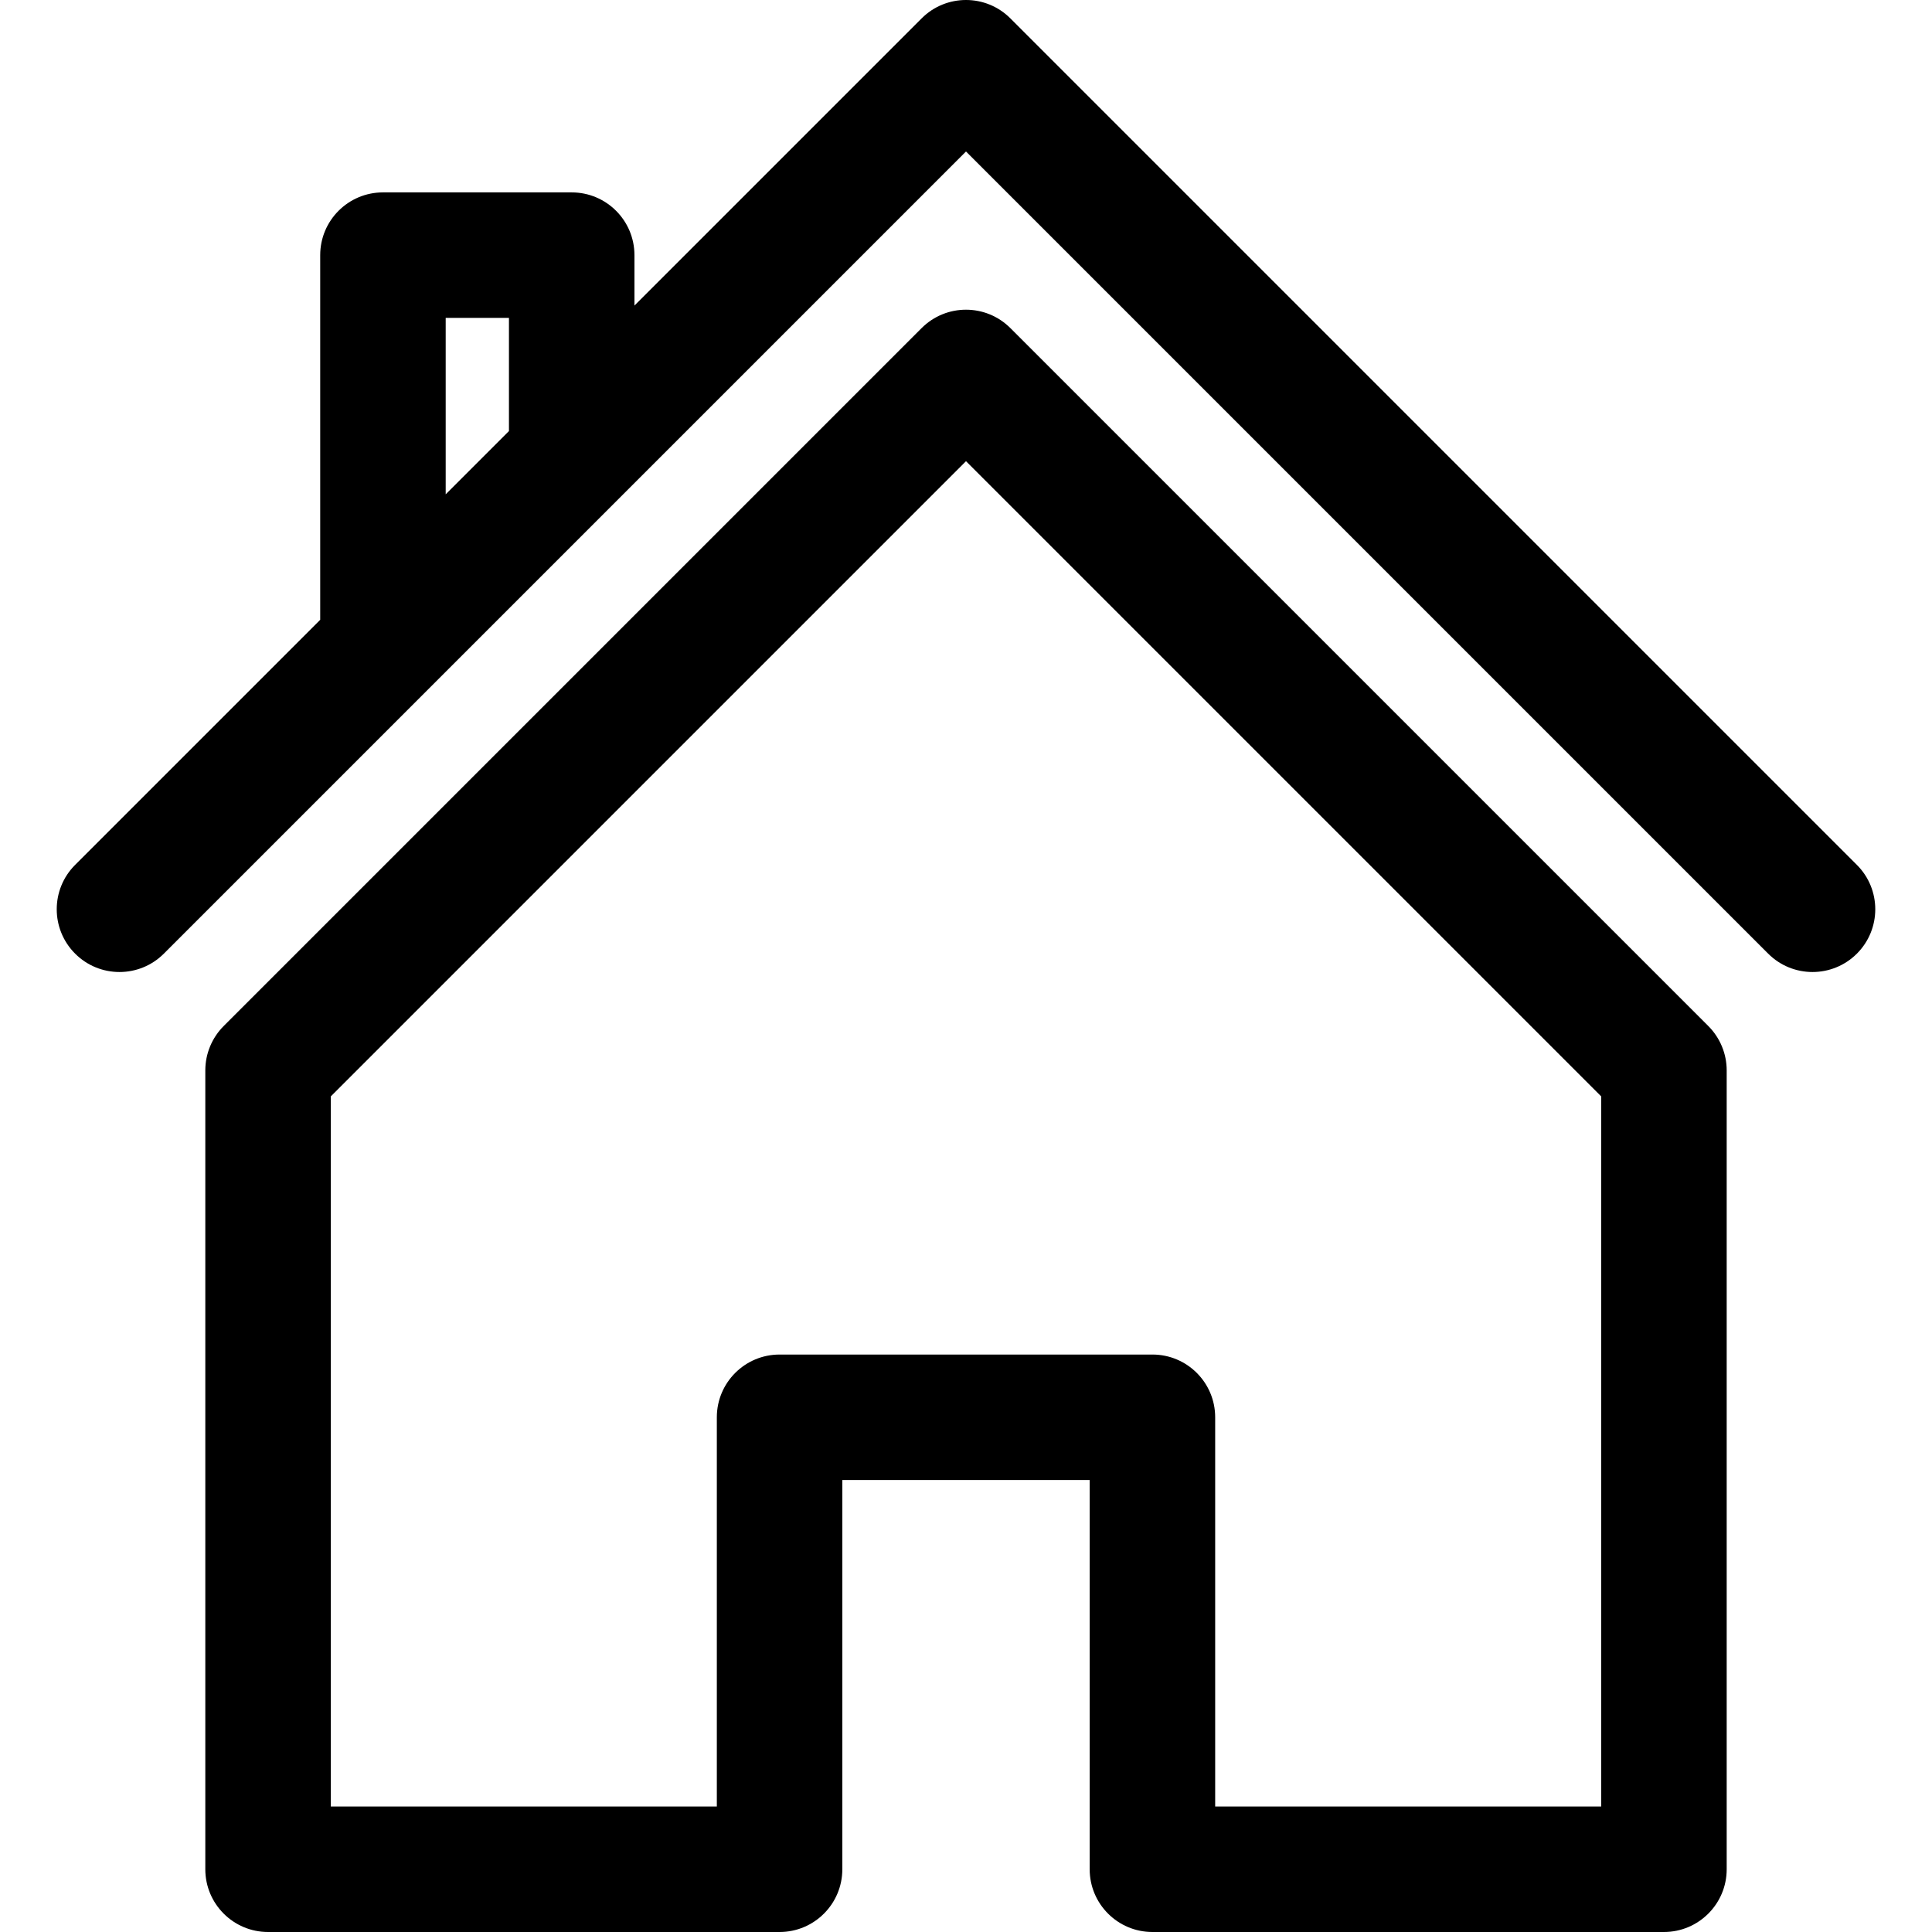
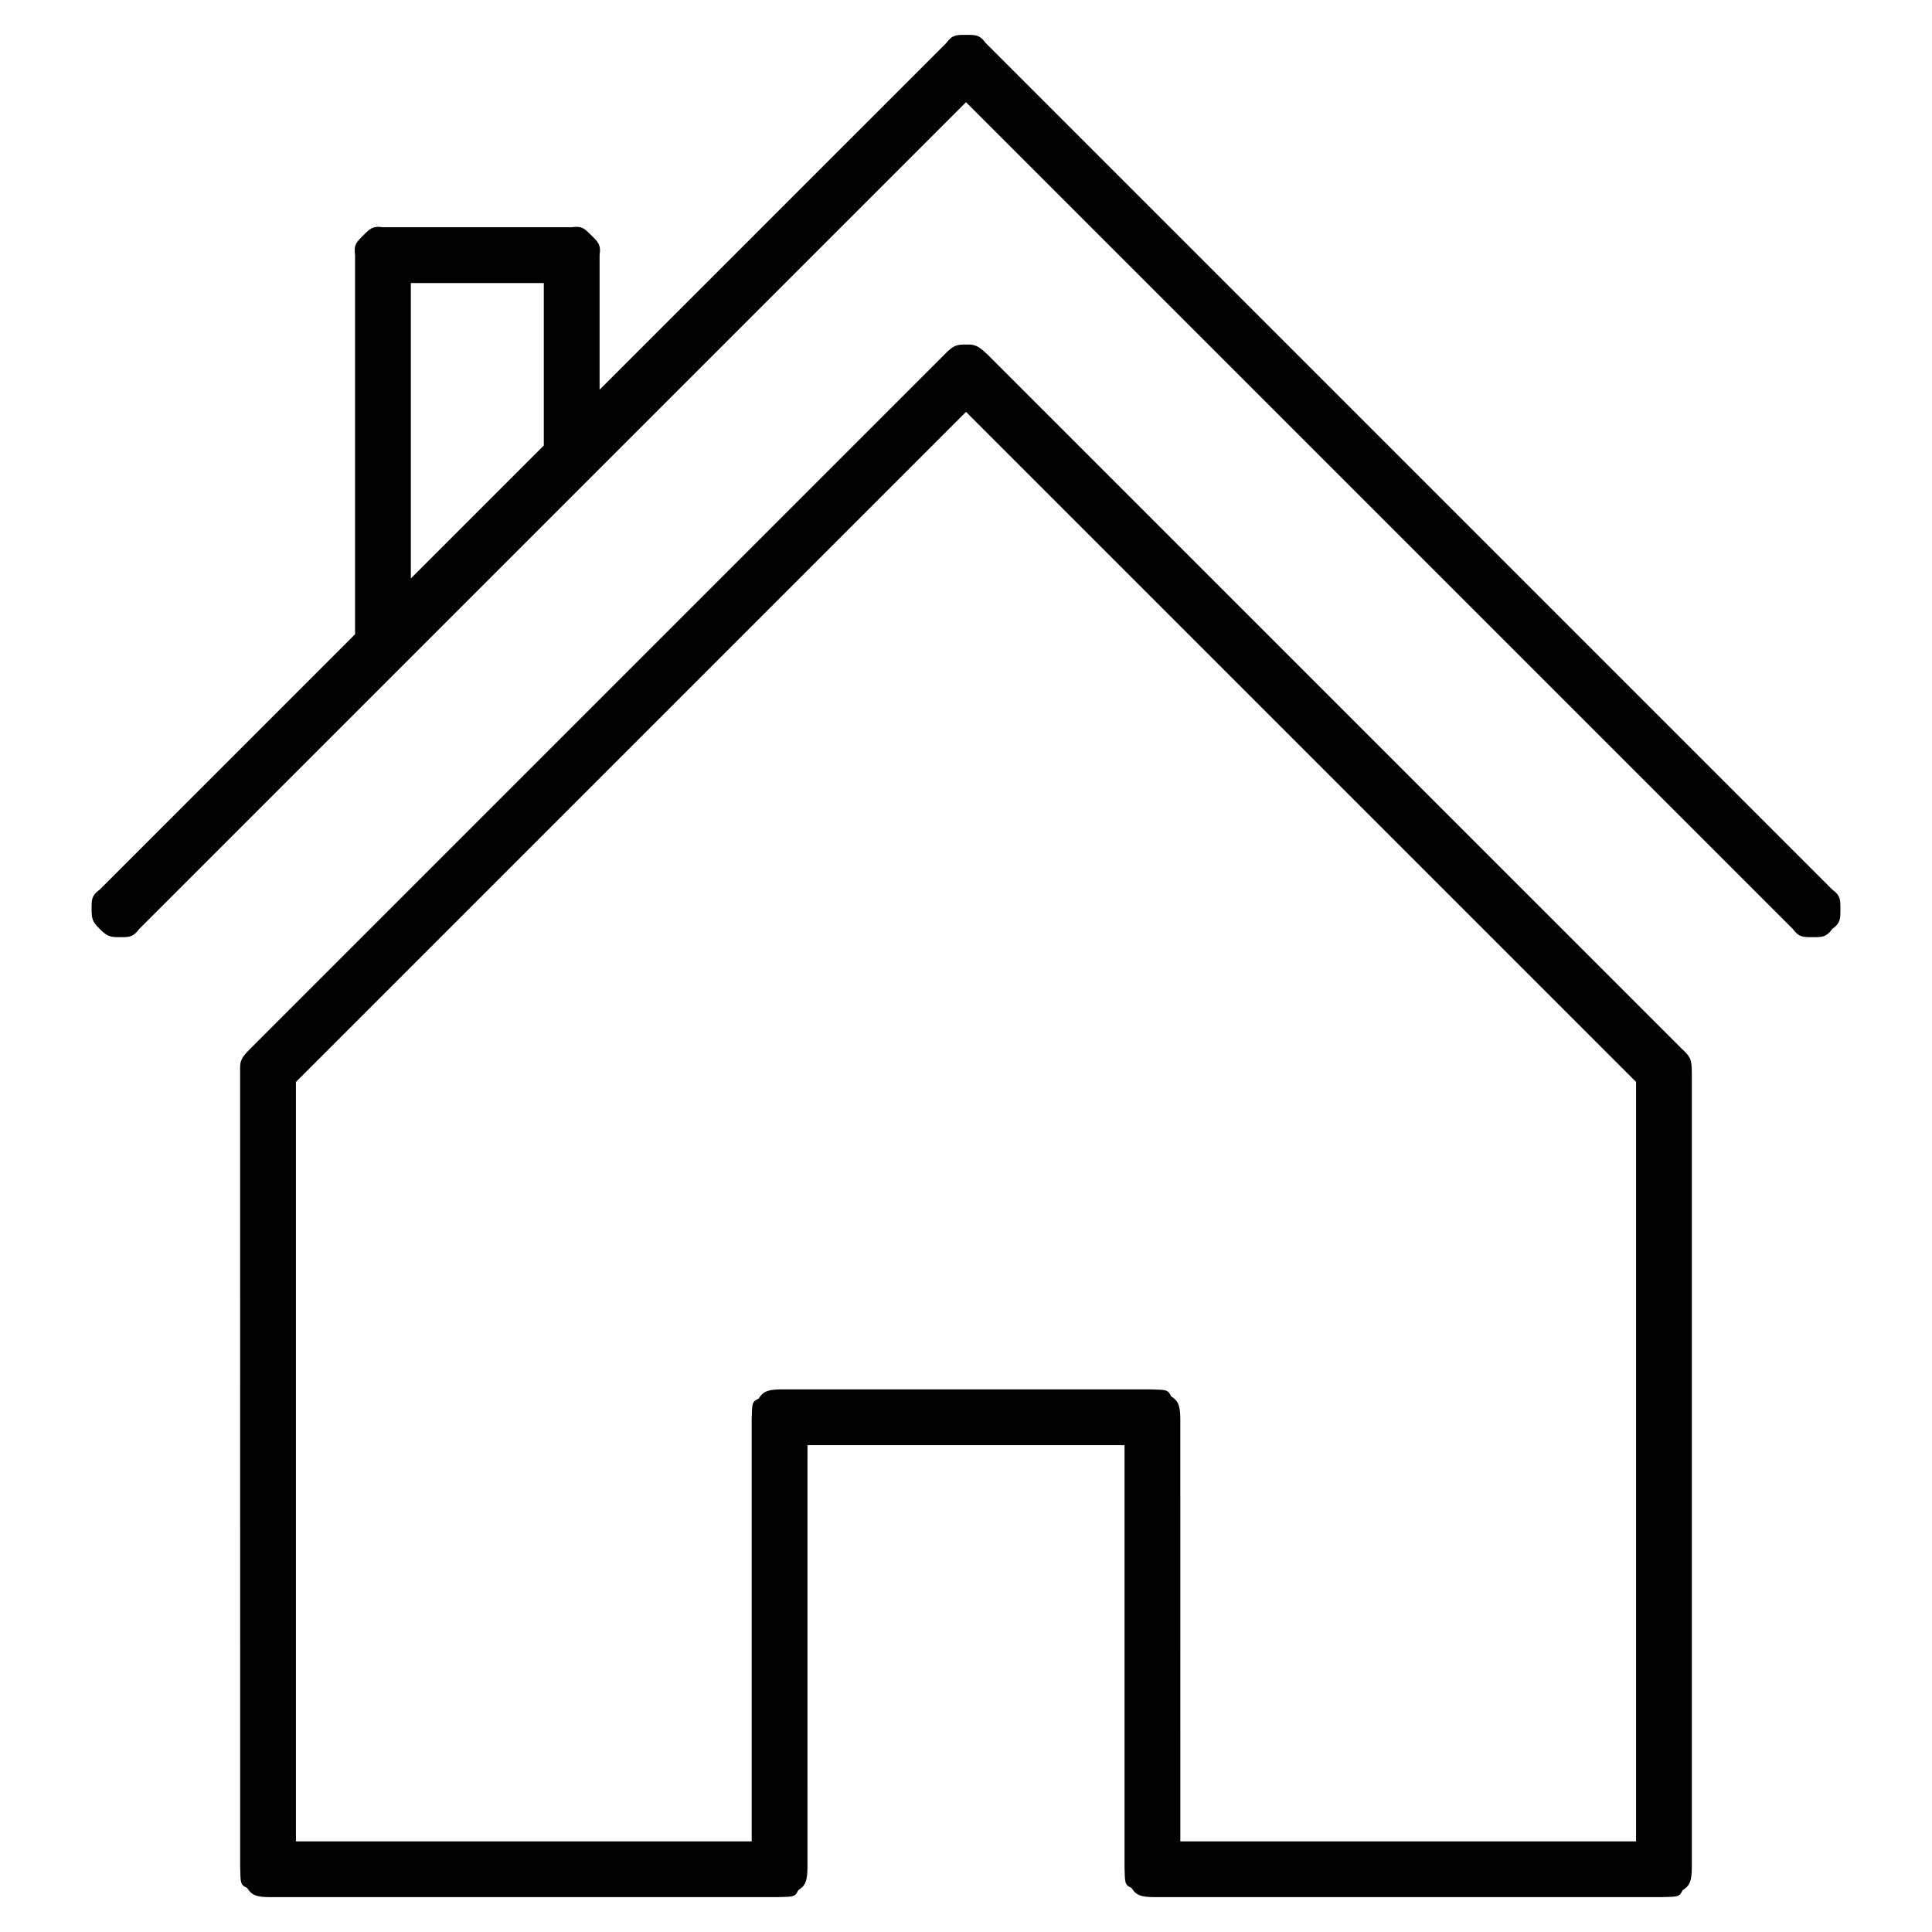
- <svg xmlns="http://www.w3.org/2000/svg" fill="#000000" height="800px" width="800px" version="1.1" id="Capa_1" viewBox="0 0 277.112 277.112" xml:space="preserve">
+ <svg xmlns="http://www.w3.org/2000/svg" fill="#000000" height="800px" width="800px" version="1.1" id="Capa_1" viewBox="0 0 277.112 277.112">
  <g>
-     <path d="M266.339,124.055L144.92,2.636c-3.515-3.515-9.213-3.515-12.728,0L91,43.828v-7.232c0-4.971-4.029-9-9-9H54.928   c-4.971,0-9,4.029-9,9v52.305l-35.154,35.154c-3.515,3.515-3.515,9.213,0,12.728c3.515,3.515,9.213,3.515,12.728,0L138.556,21.728   l115.055,115.055c1.757,1.757,4.061,2.636,6.364,2.636s4.606-0.879,6.364-2.636C269.854,133.268,269.854,127.57,266.339,124.055z    M63.928,45.595H73v16.232l-9.073,9.073V45.595z" />
-     <path d="M144.92,47.058c-3.515-3.515-9.213-3.515-12.728,0L32.084,147.166c-1.688,1.688-2.636,3.977-2.636,6.364v114.582   c0,4.971,4.029,9,9,9h73.369c4.971,0,9-4.029,9-9v-55.826h35.479l0,55.826c0,4.971,4.029,9,9,9h73.368c4.971,0,9-4.029,9-9V153.53   c0-2.387-0.948-4.676-2.636-6.364L144.92,47.058z M229.664,259.112h-55.368l0-55.826c0-4.971-4.029-9-9-9h-53.479   c-4.971,0-9,4.029-9,9v55.826H47.448V157.258l91.108-91.108l91.108,91.108V259.112z" />
+     <path d="M 263.975 130.419 C 263.975 129.007 263.993 128.471 262.803 127.591 L 141.384 6.172 C 140.504 4.982 139.968 5 138.556 5 C 137.144 5 136.608 4.982 135.728 6.172 L 86 55.899 L 86 36.596 C 86.218 35.132 85.827 34.766 84.829 33.767 C 83.83 32.769 83.464 32.378 82 32.596 L 54.928 32.596 C 53.464 32.378 53.098 32.769 52.099 33.767 C 51.101 34.766 50.71 35.132 50.928 36.596 L 50.928 90.972 L 14.31 127.591 C 13.12 128.471 13.138 129.007 13.138 130.419 C 13.138 131.831 13.274 132.212 14.31 133.247 C 15.345 134.283 15.726 134.419 17.138 134.419 C 18.55 134.419 19.086 134.437 19.966 133.247 L 138.556 14.657 L 257.147 133.247 C 258.027 134.436 258.563 134.419 259.975 134.419 C 261.387 134.419 261.922 134.437 262.804 133.247 C 263.993 132.366 263.975 131.831 263.975 130.419 Z M 78 63.898 L 58.927 82.971 L 58.927 40.595 L 78 40.595 Z" />
+     <path d="M 141.623 50.83 C 140.112 49.38 139.644 49.422 138.556 49.422 C 137.298 49.422 136.815 49.456 135.523 50.796 L 35.81 150.509 C 34.505 151.837 34.389 152.226 34.445 153.783 L 34.448 267.828 C 34.52 269.99 34.42 270.34 35.436 270.781 C 36.097 271.84 36.787 272.097 38.701 272.112 L 111.534 272.112 C 113.695 272.04 114.045 272.14 114.486 271.124 C 115.545 270.463 115.802 269.773 115.817 267.858 L 115.819 212.285 L 115.82 207.286 L 161.296 207.286 L 161.296 267.827 C 161.369 269.989 161.268 270.341 162.284 270.782 C 162.945 271.84 163.635 272.097 165.549 272.112 L 238.381 272.112 C 240.542 272.04 240.892 272.14 241.333 271.124 C 242.392 270.463 242.649 269.773 242.664 267.859 L 242.664 153.81 C 242.639 151.91 242.456 151.582 241.314 150.518 Z M 169.296 203.539 C 169.281 201.625 169.024 200.935 167.965 200.274 C 167.524 199.258 167.174 199.358 165.013 199.286 L 112.07 199.286 C 110.156 199.301 109.466 199.558 108.805 200.617 C 107.789 201.058 107.889 201.409 107.817 203.571 L 107.817 264.112 L 42.448 264.112 L 42.448 155.187 L 138.556 59.079 L 234.664 155.187 L 234.664 264.112 L 169.299 264.112 L 169.298 259.113 Z" />
  </g>
</svg>
